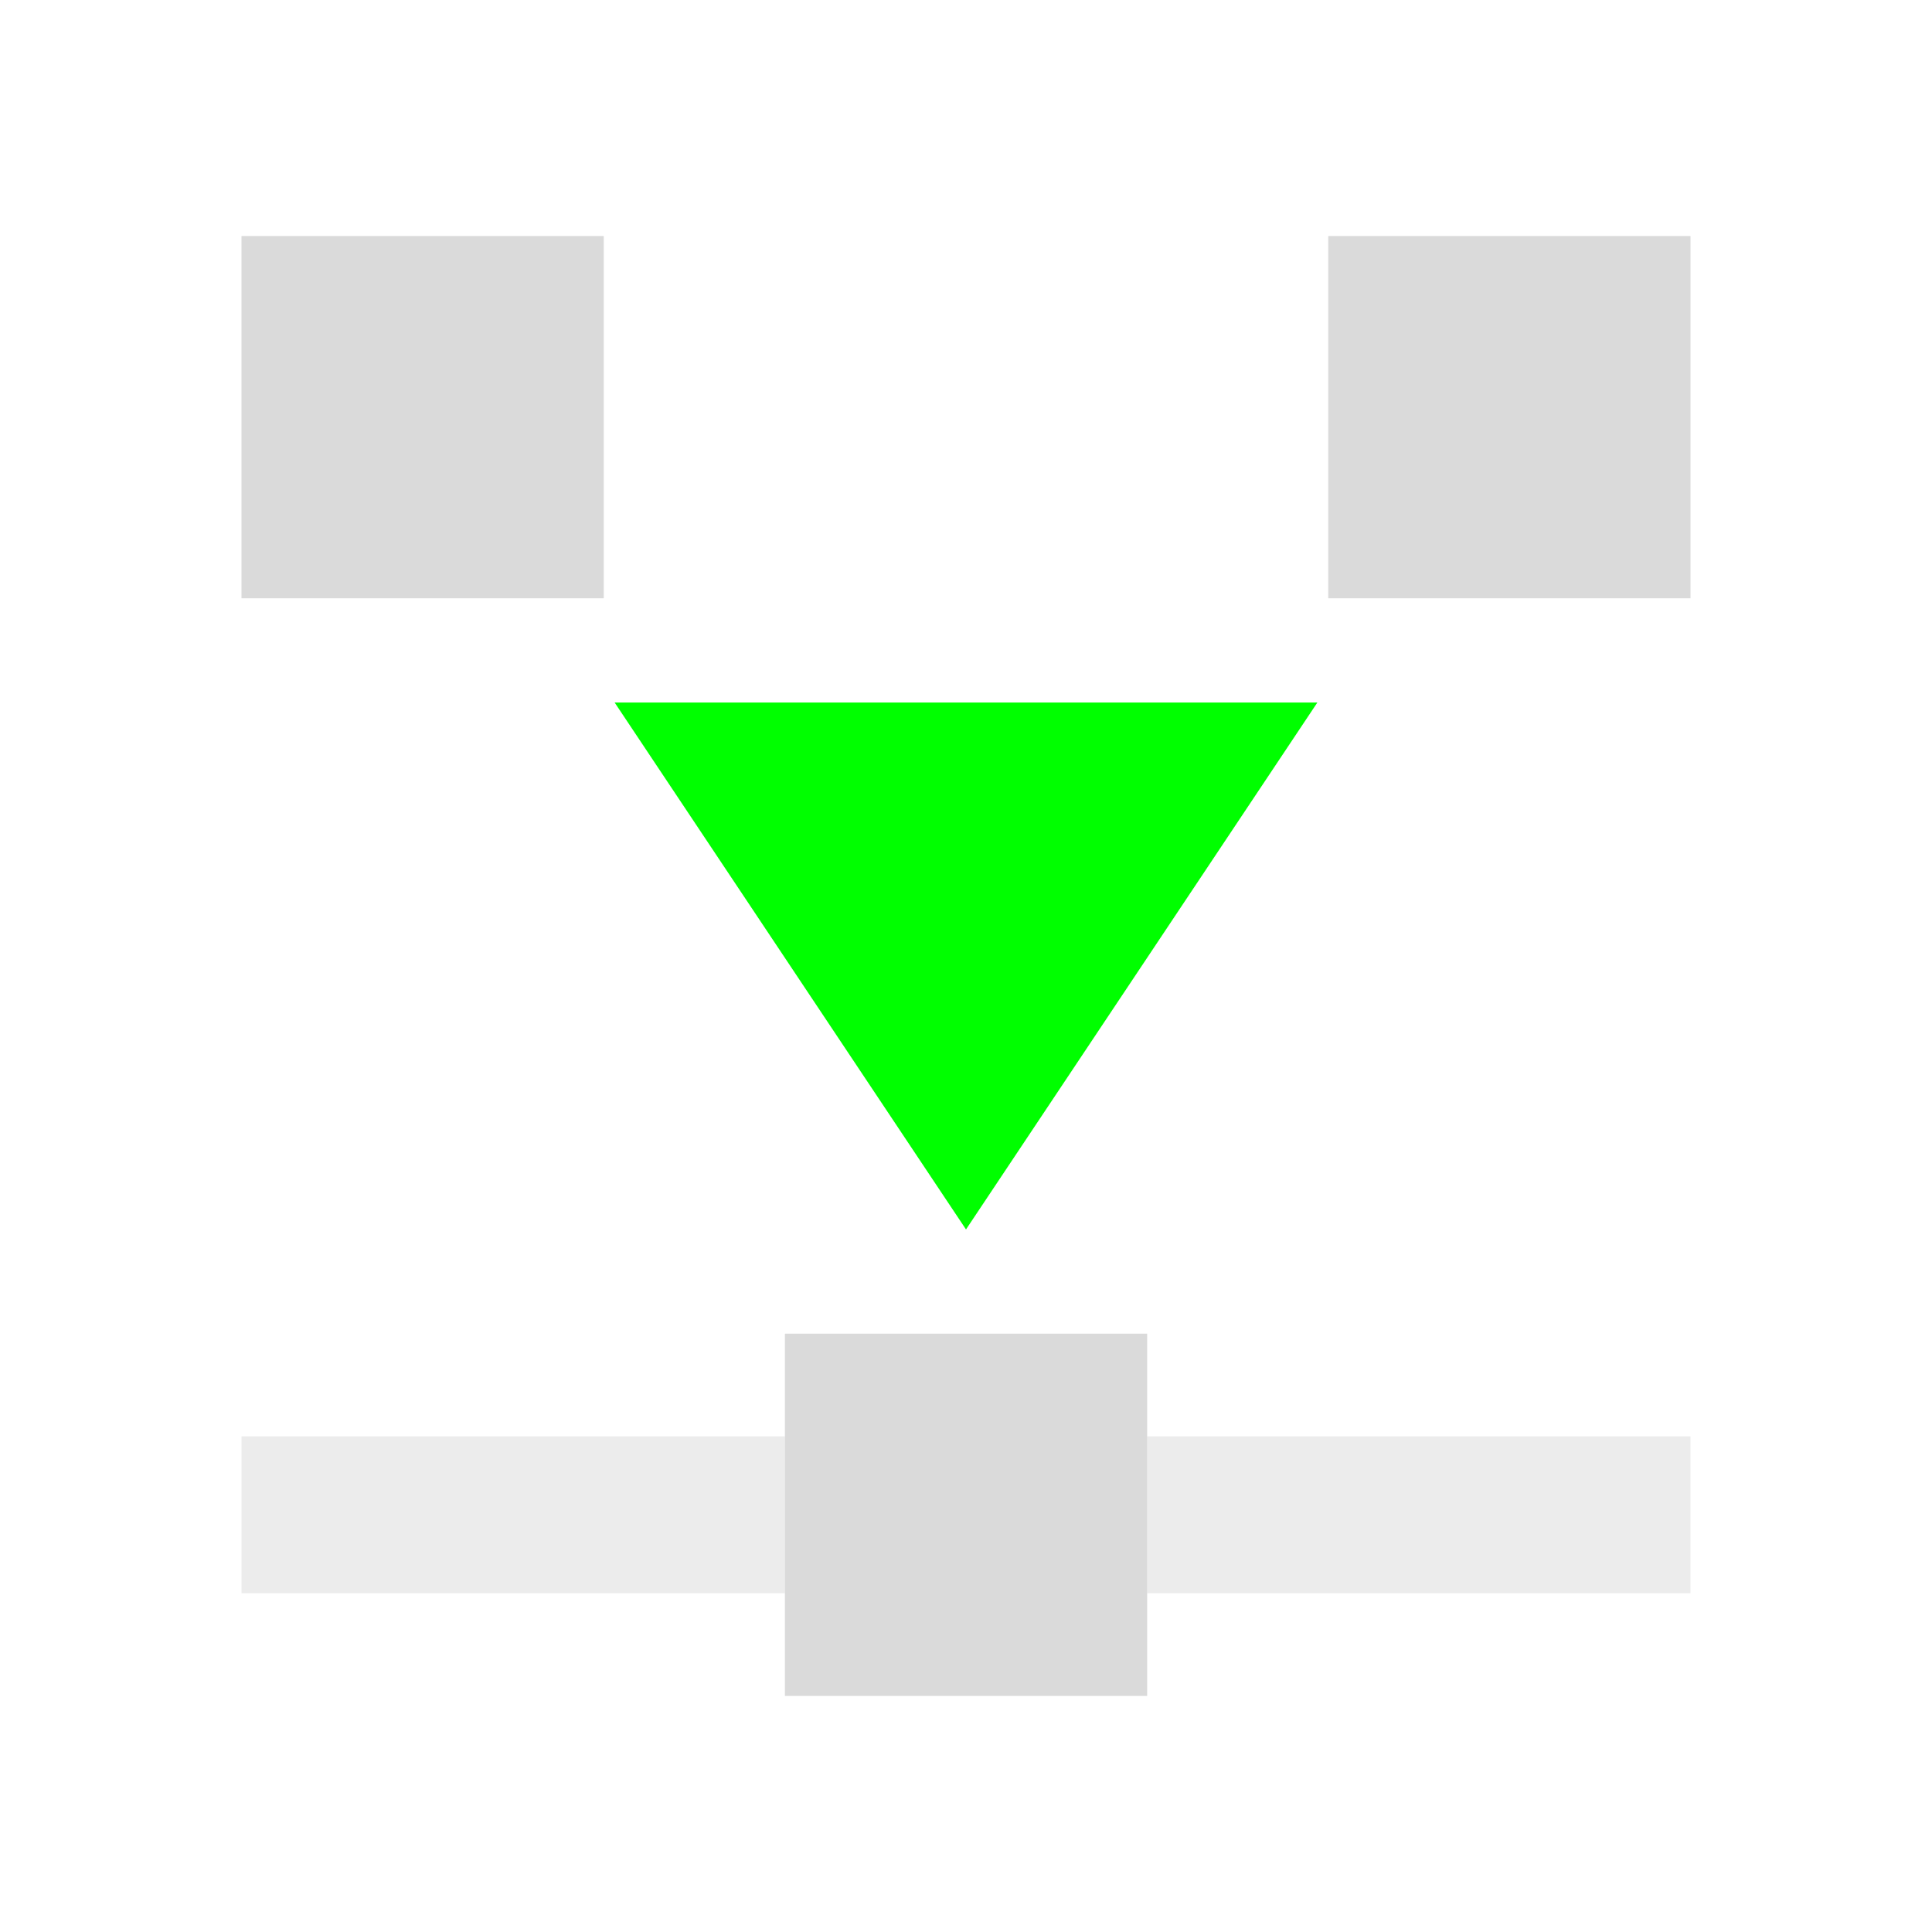
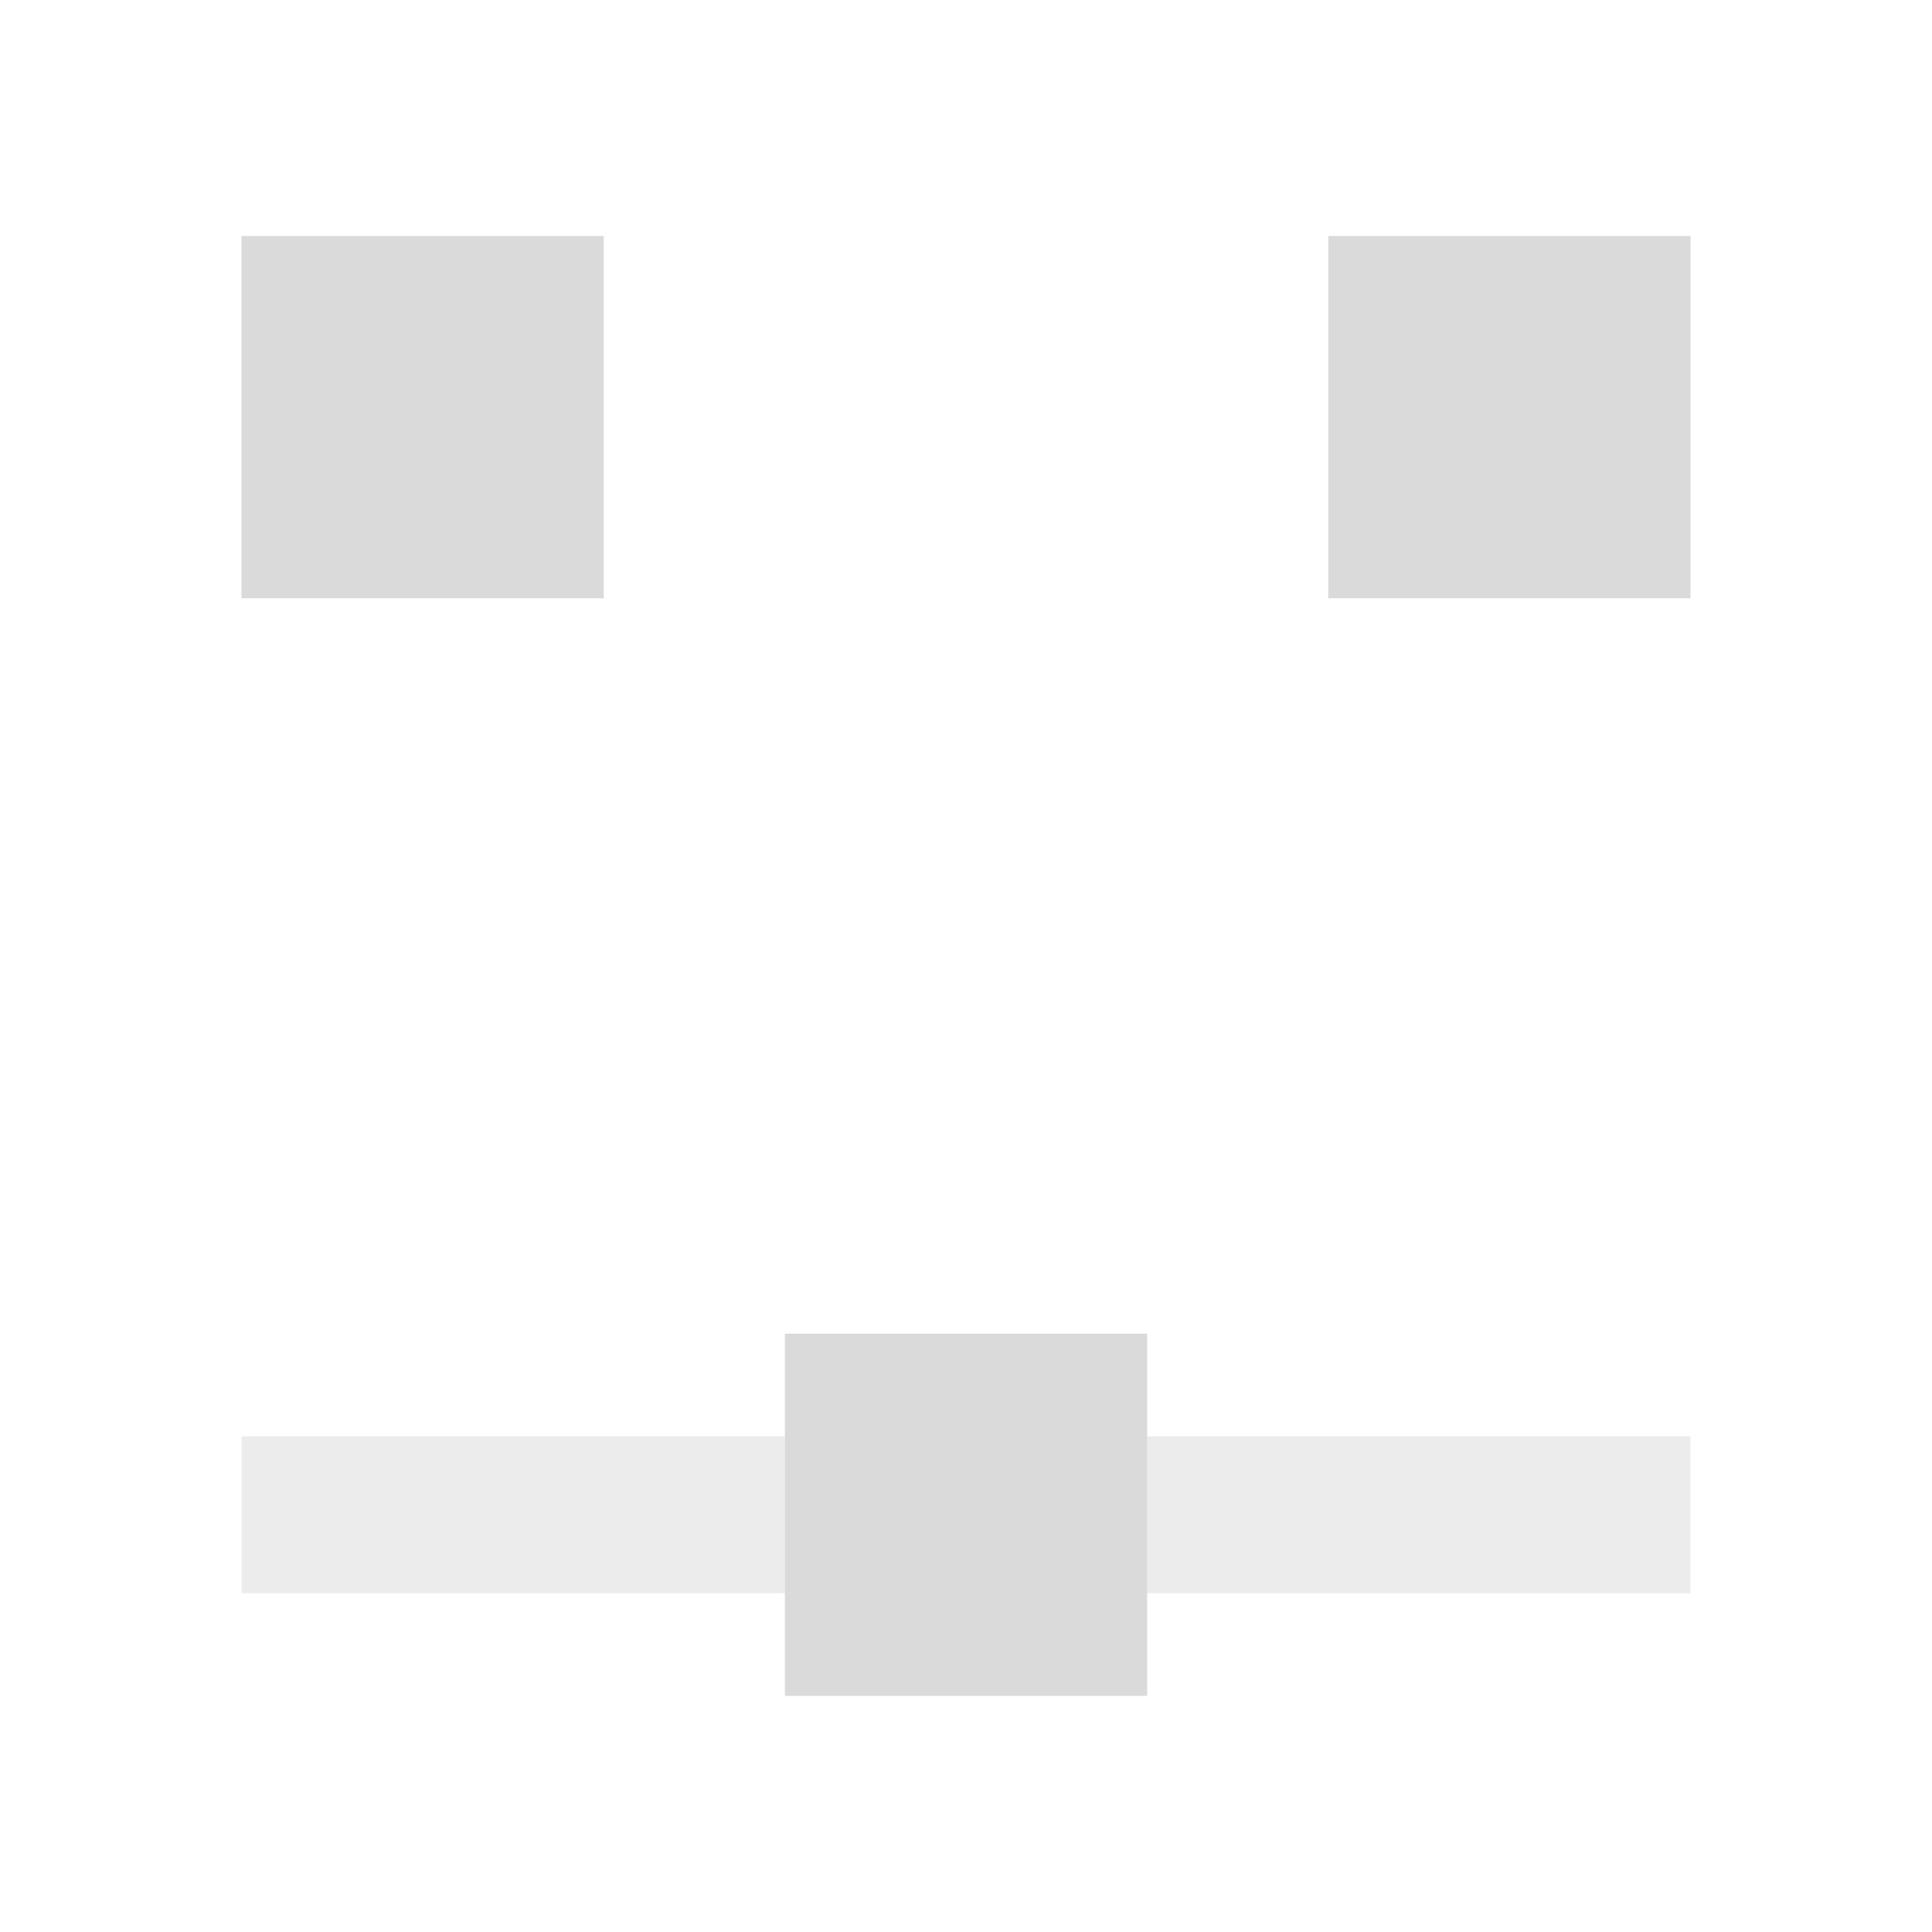
<svg xmlns="http://www.w3.org/2000/svg" width="16" height="16" viewBox="0 0 16 16" version="1.1" id="svg8">
  <defs id="ol-defs">
    <style id="current-color-scheme">      .ColorScheme-Text {
        color:#d0d0d0;
        stop-color:#d0d0d0;
      }
      .ColorScheme-Background {
        color:#212121;
        stop-color:#212121;
      }
      .ColorScheme-Highlight {
        color:#0039a9;
        stop-color:#0039a9;
      }
      .ColorScheme-ViewText {
        color:#d0d0d0;
        stop-color:#d0d0d0;
      }
      .ColorScheme-ViewBackground {
        color:#19191b;
        stop-color:#19191b;
      }
      .ColorScheme-ViewHover {
        color:#005cc7;
        stop-color:#005cc7;
      }
      .ColorScheme-ViewFocus{
        color:#002466;
        stop-color:#002466;
      }
      .ColorScheme-ButtonText {
        color:#d0d0d0;
        stop-color:#d0d0d0;
      }
      .ColorScheme-ButtonBackground {
        color:#232323;
        stop-color:#232323;                             
      }                                                 
      .ColorScheme-ButtonHover {                        
        color:#005cc7;                                  
        stop-color:#005cc7;                             
      }                                                 
      .ColorScheme-ButtonFocus{                         
        color:#0039a9;                                  
        stop-color:#0039a9;                             
      }</style>
    <style id="current-color-scheme-7">      .ColorScheme-Text {
        color:#d0d0d0;
        stop-color:#d0d0d0;
      }
      .ColorScheme-Background {
        color:#212121;
        stop-color:#212121;
      }
      .ColorScheme-Highlight {
        color:#0039a9;
        stop-color:#0039a9;
      }
      .ColorScheme-ViewText {
        color:#d0d0d0;
        stop-color:#d0d0d0;
      }
      .ColorScheme-ViewBackground {
        color:#19191b;
        stop-color:#19191b;
      }
      .ColorScheme-ViewHover {
        color:#005cc7;
        stop-color:#005cc7;
      }
      .ColorScheme-ViewFocus{
        color:#002466;
        stop-color:#002466;
      }
      .ColorScheme-ButtonText {
        color:#d0d0d0;
        stop-color:#d0d0d0;
      }
      .ColorScheme-ButtonBackground {
        color:#232323;
        stop-color:#232323;                             
      }                                                 
      .ColorScheme-ButtonHover {                        
        color:#005cc7;                                  
        stop-color:#005cc7;                             
      }                                                 
      .ColorScheme-ButtonFocus{                         
        color:#0039a9;                                  
        stop-color:#0039a9;                             
      }</style>
    <style type="text/css" id="current-color-scheme-6">
      .ColorScheme-Text {
        color:#f2f2f2;
      }
      </style>
    <style id="current-color-scheme-3" type="text/css">
      .ColorScheme-Text {
        color:#f2f2f2;
      }
      .ColorScheme-Highlight {
        color:#3daee9;
      }
      </style>
    <style id="current-color-scheme-753">      .ColorScheme-Text {
        color:#d0d0d0;
        stop-color:#d0d0d0;
      }
      .ColorScheme-Background {
        color:#212121;
        stop-color:#212121;
      }
      .ColorScheme-Highlight {
        color:#0039a9;
        stop-color:#0039a9;
      }
      .ColorScheme-ViewText {
        color:#d0d0d0;
        stop-color:#d0d0d0;
      }
      .ColorScheme-ViewBackground {
        color:#19191b;
        stop-color:#19191b;
      }
      .ColorScheme-ViewHover {
        color:#005cc7;
        stop-color:#005cc7;
      }
      .ColorScheme-ViewFocus{
        color:#002466;
        stop-color:#002466;
      }
      .ColorScheme-ButtonText {
        color:#d0d0d0;
        stop-color:#d0d0d0;
      }
      .ColorScheme-ButtonBackground {
        color:#232323;
        stop-color:#232323;                             
      }                                                 
      .ColorScheme-ButtonHover {                        
        color:#005cc7;                                  
        stop-color:#005cc7;                             
      }                                                 
      .ColorScheme-ButtonFocus{                         
        color:#0039a9;                                  
        stop-color:#0039a9;                             
      }</style>
    <style id="current-color-scheme-7-5">      .ColorScheme-Text {
        color:#d0d0d0;
        stop-color:#d0d0d0;
      }
      .ColorScheme-Background {
        color:#212121;
        stop-color:#212121;
      }
      .ColorScheme-Highlight {
        color:#0039a9;
        stop-color:#0039a9;
      }
      .ColorScheme-ViewText {
        color:#d0d0d0;
        stop-color:#d0d0d0;
      }
      .ColorScheme-ViewBackground {
        color:#19191b;
        stop-color:#19191b;
      }
      .ColorScheme-ViewHover {
        color:#005cc7;
        stop-color:#005cc7;
      }
      .ColorScheme-ViewFocus{
        color:#002466;
        stop-color:#002466;
      }
      .ColorScheme-ButtonText {
        color:#d0d0d0;
        stop-color:#d0d0d0;
      }
      .ColorScheme-ButtonBackground {
        color:#232323;
        stop-color:#232323;                             
      }                                                 
      .ColorScheme-ButtonHover {                        
        color:#005cc7;                                  
        stop-color:#005cc7;                             
      }                                                 
      .ColorScheme-ButtonFocus{                         
        color:#0039a9;                                  
        stop-color:#0039a9;                             
      }</style>
    <style id="current-color-scheme-6-6" type="text/css">
      .ColorScheme-Text {
        color:#f2f2f2;
      }
      </style>
    <style id="current-color-scheme-75">      .ColorScheme-Text {
        color:#d0d0d0;
        stop-color:#d0d0d0;
      }
      .ColorScheme-Background {
        color:#212121;
        stop-color:#212121;
      }
      .ColorScheme-Highlight {
        color:#0039a9;
        stop-color:#0039a9;
      }
      .ColorScheme-ViewText {
        color:#d0d0d0;
        stop-color:#d0d0d0;
      }
      .ColorScheme-ViewBackground {
        color:#19191b;
        stop-color:#19191b;
      }
      .ColorScheme-ViewHover {
        color:#005cc7;
        stop-color:#005cc7;
      }
      .ColorScheme-ViewFocus{
        color:#002466;
        stop-color:#002466;
      }
      .ColorScheme-ButtonText {
        color:#d0d0d0;
        stop-color:#d0d0d0;
      }
      .ColorScheme-ButtonBackground {
        color:#232323;
        stop-color:#232323;                             
      }                                                 
      .ColorScheme-ButtonHover {                        
        color:#005cc7;                                  
        stop-color:#005cc7;                             
      }                                                 
      .ColorScheme-ButtonFocus{                         
        color:#0039a9;                                  
        stop-color:#0039a9;                             
      }</style>
    <style id="current-color-scheme-7-3">      .ColorScheme-Text {
        color:#d0d0d0;
        stop-color:#d0d0d0;
      }
      .ColorScheme-Background {
        color:#212121;
        stop-color:#212121;
      }
      .ColorScheme-Highlight {
        color:#0039a9;
        stop-color:#0039a9;
      }
      .ColorScheme-ViewText {
        color:#d0d0d0;
        stop-color:#d0d0d0;
      }
      .ColorScheme-ViewBackground {
        color:#19191b;
        stop-color:#19191b;
      }
      .ColorScheme-ViewHover {
        color:#005cc7;
        stop-color:#005cc7;
      }
      .ColorScheme-ViewFocus{
        color:#002466;
        stop-color:#002466;
      }
      .ColorScheme-ButtonText {
        color:#d0d0d0;
        stop-color:#d0d0d0;
      }
      .ColorScheme-ButtonBackground {
        color:#232323;
        stop-color:#232323;                             
      }                                                 
      .ColorScheme-ButtonHover {                        
        color:#005cc7;                                  
        stop-color:#005cc7;                             
      }                                                 
      .ColorScheme-ButtonFocus{                         
        color:#0039a9;                                  
        stop-color:#0039a9;                             
      }</style>
    <style type="text/css" id="current-color-scheme-6-5">
      .ColorScheme-Text {
        color:#f2f2f2;
      }
      </style>
    <style id="current-color-scheme-3-2" type="text/css">
      .ColorScheme-Text {
        color:#f2f2f2;
      }
      .ColorScheme-Highlight {
        color:#3daee9;
      }
      </style>
  </defs>
  <g id="g4287" transform="matrix(0.7272727,0,0,-0.7272727,-7.272727,13.82244)" style="stroke-width:1.375">
    <rect style="vector-effect:none;fill:none;stroke-width:3;stroke-linecap:round" id="rect4264" width="22" height="22" x="10" y="-2.994" />
    <path style="opacity:0.4;fill:#d0d0d0;fill-opacity:1;stroke:none;stroke-width:1.375" d="M 12.75,0.863 V 2.65 h 6.188 V 0.863 Z m 10.312,0 V 2.65 H 29.25 V 0.863 Z" id="path4295" />
    <path style="opacity:0.787;fill:#d0d0d0;fill-opacity:1;stroke:none;stroke-width:1.375" d="M 18.938,-0.306 V 3.819 h 4.125 V -0.306 Z M 12.75,12.193 v 4.125 h 4.125 v -4.125 z m 12.375,0 v 4.125 h 4.125 v -4.125 z" id="path4293" />
-     <path id="path4276" class="ColorScheme-Highlight" d="M 16.999,11.006 21,5.006 25.001,11.006 Z" style="fill:#00ff00;fill-opacity:1;stroke:none;stroke-width:1.375" />
  </g>
</svg>
